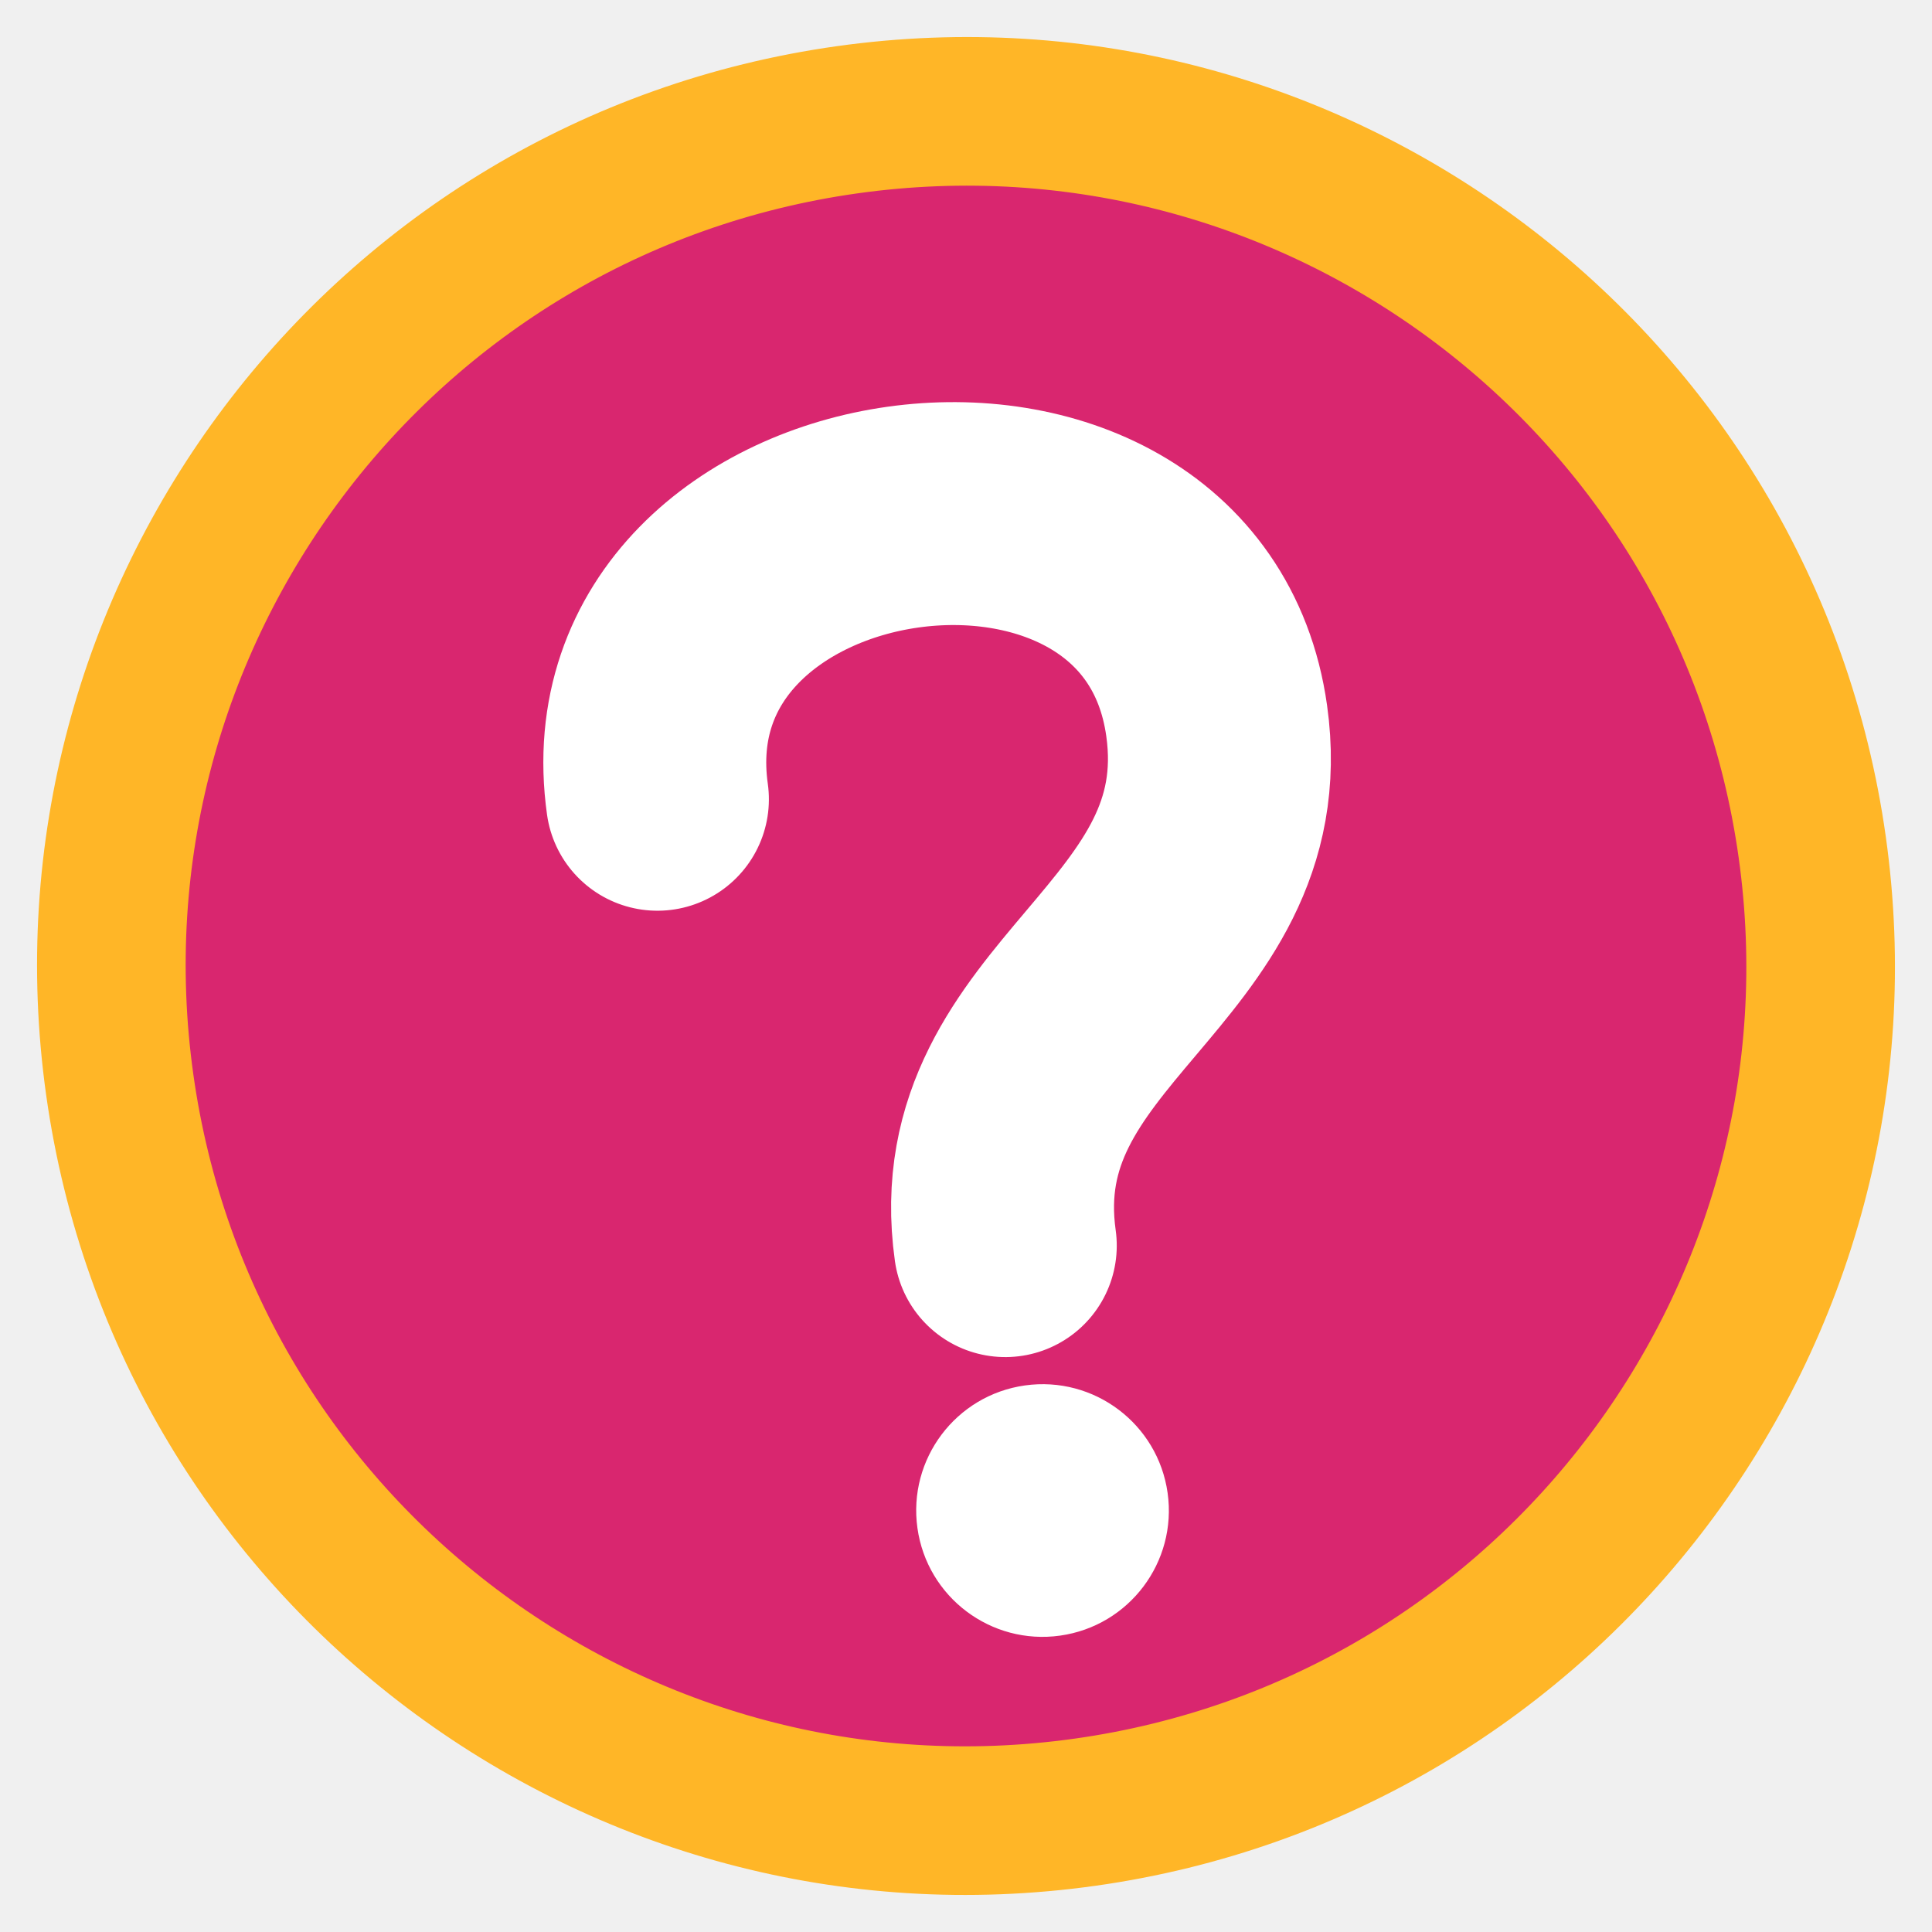
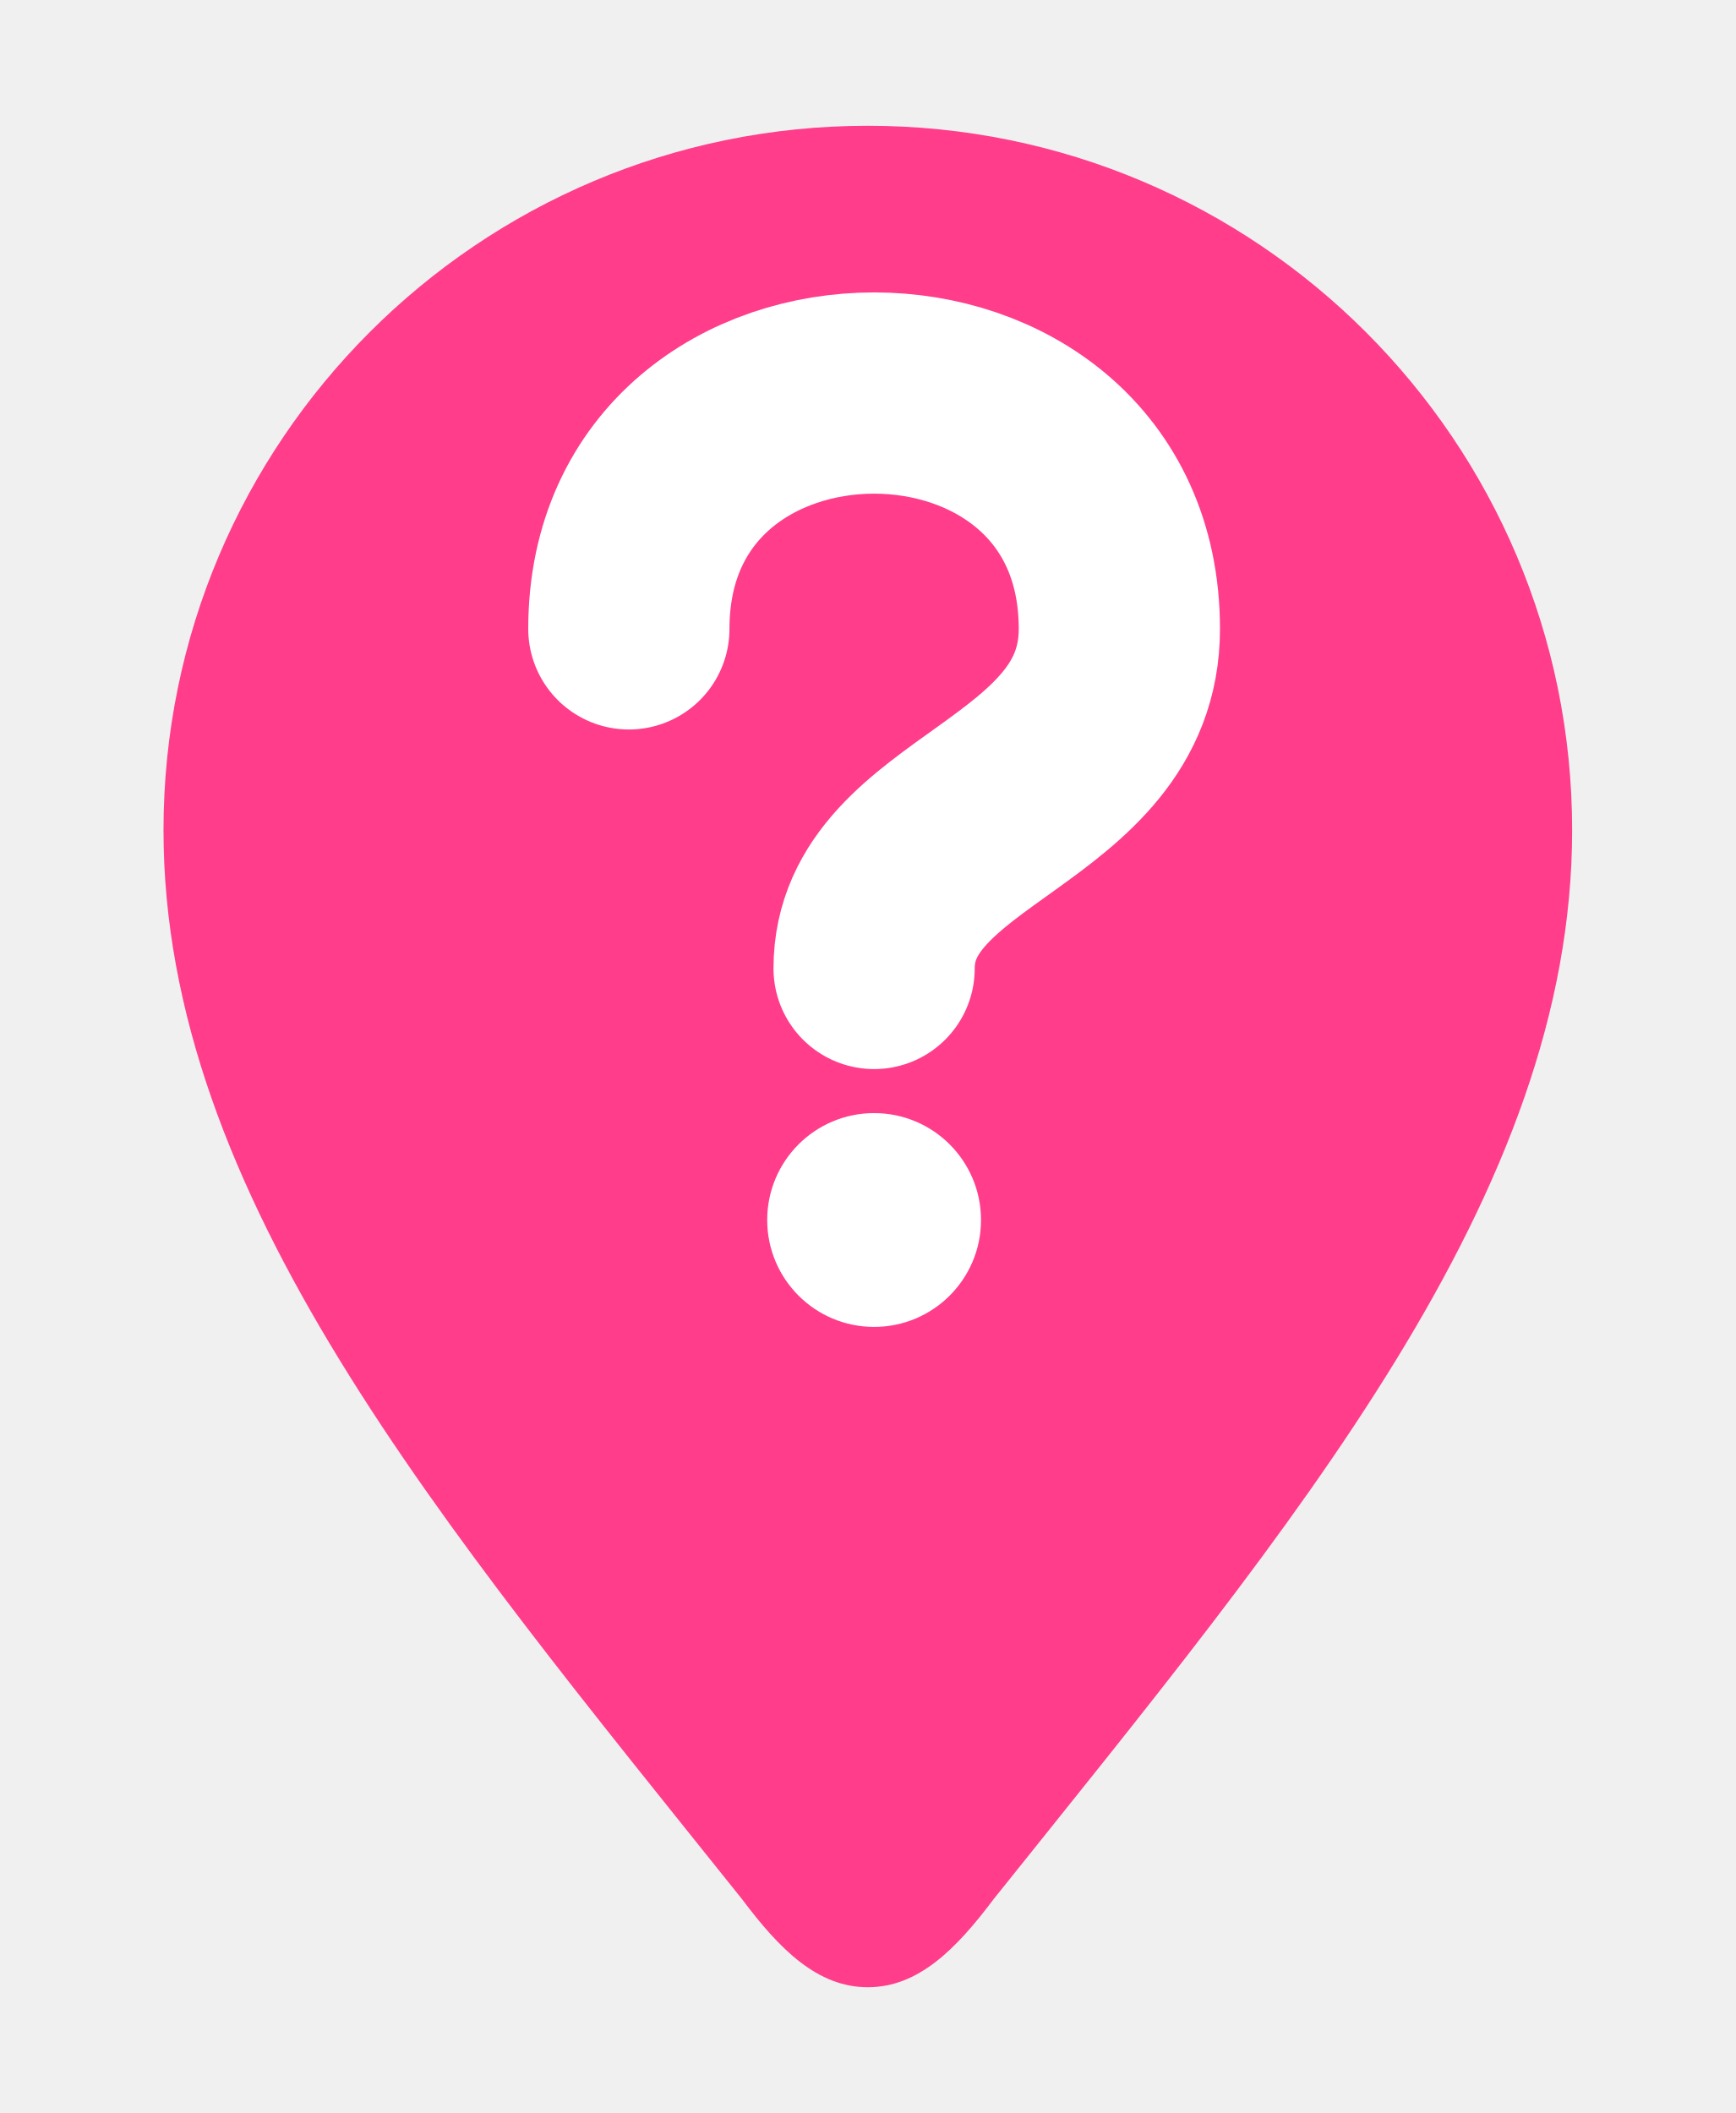
- <svg xmlns="http://www.w3.org/2000/svg" viewBox="3 3 26 26">
-   <g transform="rotate(-8 16 16)">
-     <circle cx="16" cy="16" r="11.5" fill="#D9266F" stroke="#FFB627" stroke-width="2" />
-     <path d="M12.2 13.2C12.2 8.8 19.8 8.8 19.8 13.2C19.8 16.4 16 16.6 16 19.8" fill="none" stroke="#fff" stroke-width="3" stroke-linecap="round" stroke-linejoin="round" />
-     <circle cx="16" cy="23.4" r="1.7" fill="#fff" />
-   </g>
+ <svg xmlns="http://www.w3.org/2000/svg" viewBox="60 20 276 336">
+   <path d="M198 336C190 336 184 330 178 322C130 262 86 210 86 152a112 112 0 0 1 224 0c0 58-44 110-92 170-6 8-12 14-20 14z" fill="#FF3D8B" />
+   <path d="M160 120C160 70 238 70 238 120C238 148 199 150 199 174" fill="none" stroke="#fff" stroke-width="32" stroke-linecap="round" stroke-linejoin="round" />
+   <circle cx="199" cy="214" r="17" fill="#fff" />
</svg>
